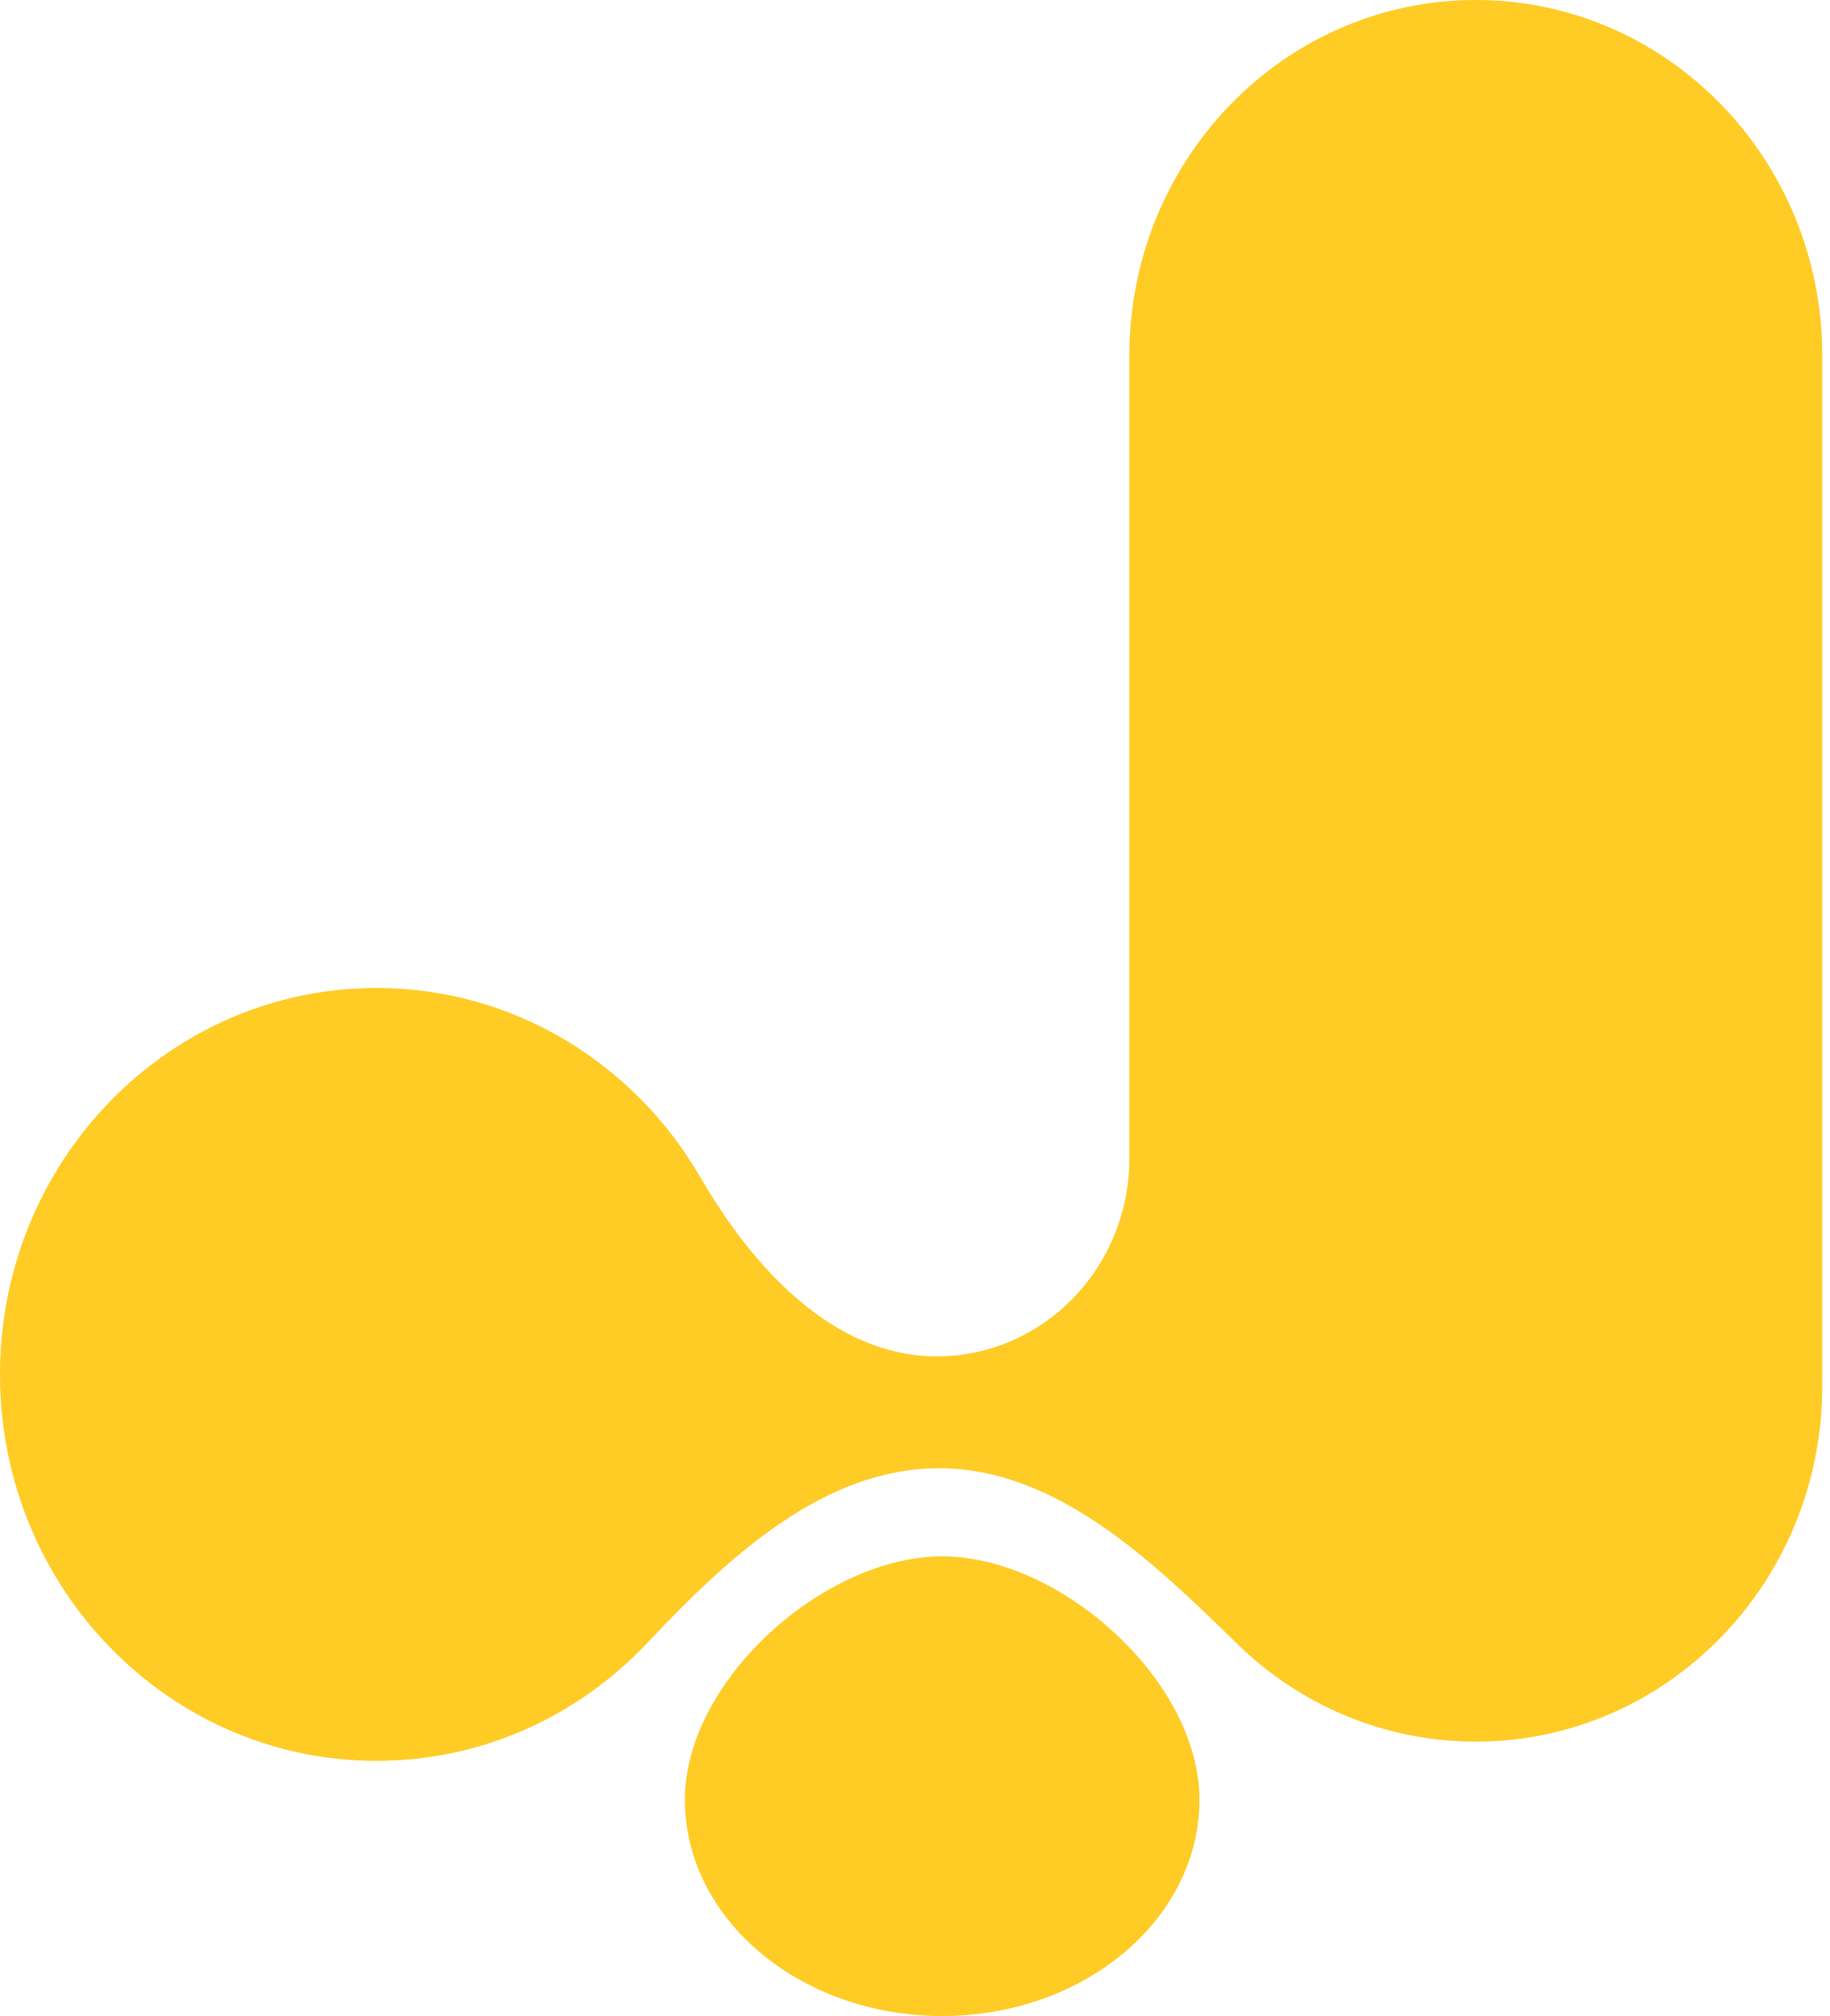
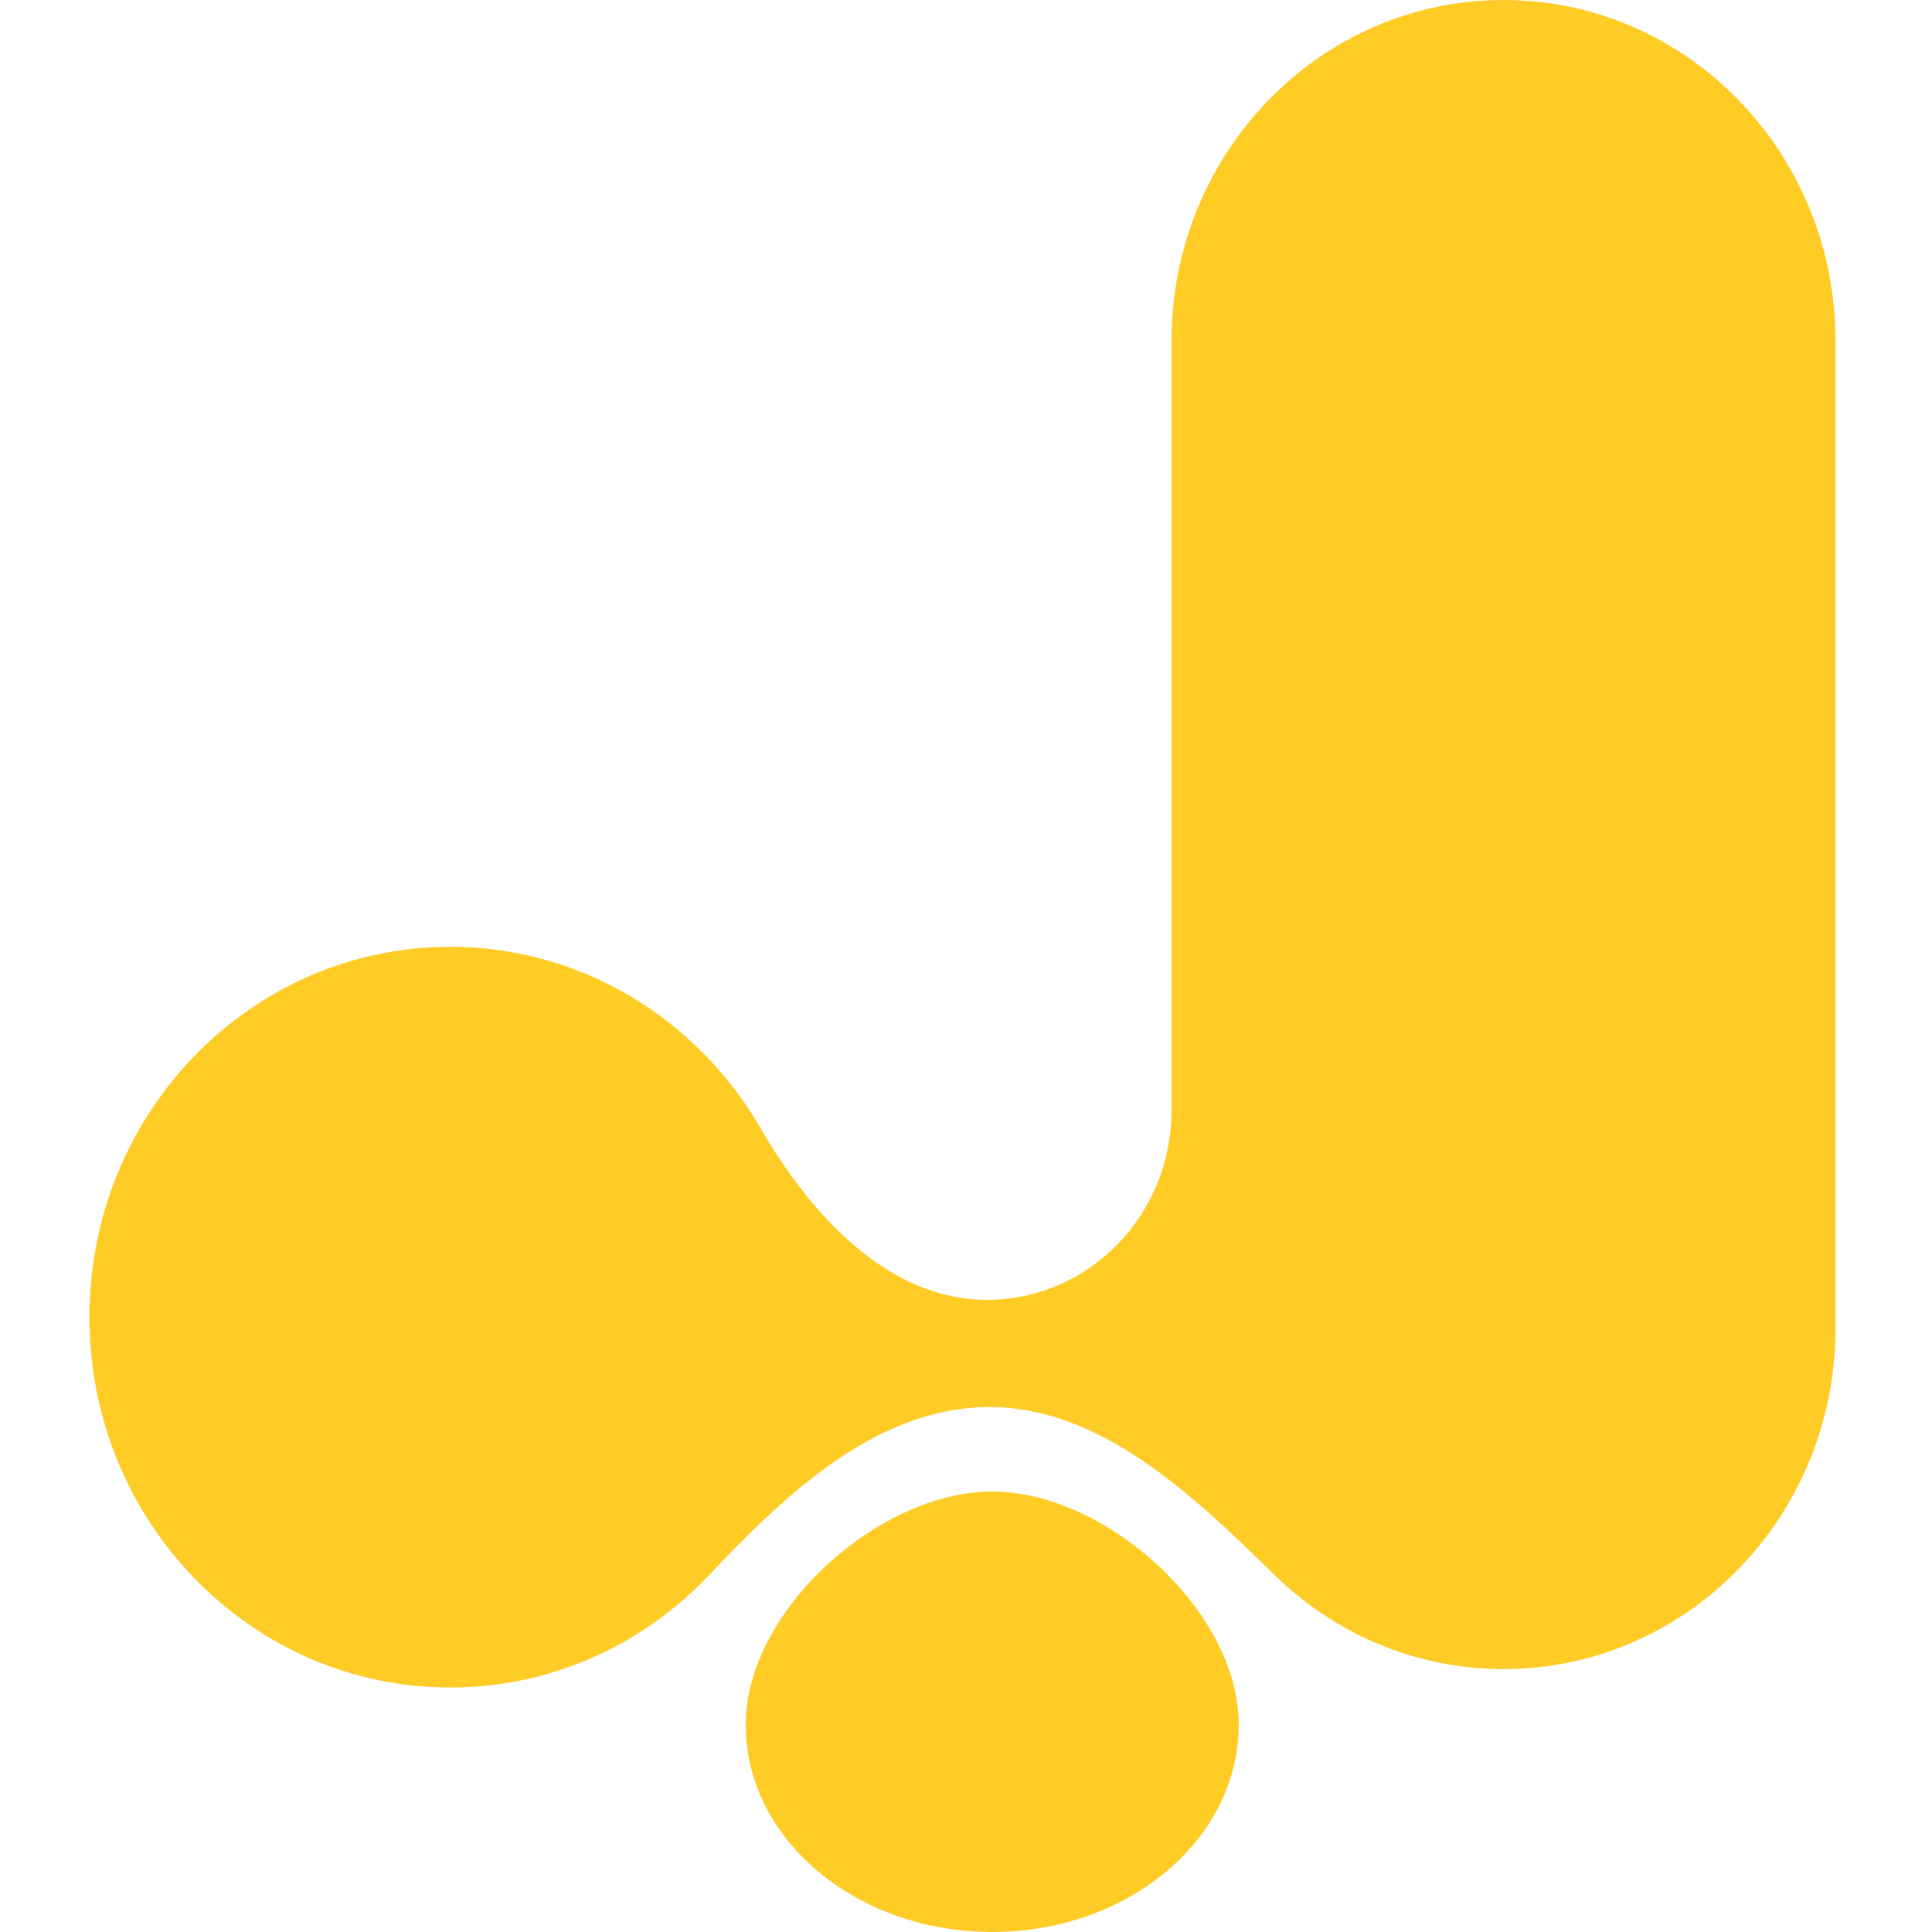
- <svg xmlns="http://www.w3.org/2000/svg" width="49" height="54" viewBox="0 0 49 54" fill="none">
+ <svg xmlns="http://www.w3.org/2000/svg" width="50" height="50" viewBox="0 0 49 54" fill="none">
  <path d="M39.525 0C34.4 0 30.246 4.264 30.246 9.525V31.032C30.246 33.959 27.935 36.331 25.085 36.331C22.327 36.331 20.166 33.965 18.756 31.532C16.998 28.497 13.772 26.464 10.084 26.464C4.515 26.464 0 31.098 0 36.815C0 42.532 4.515 47.166 10.084 47.166C12.928 47.166 15.497 45.957 17.331 44.012C19.488 41.723 22.045 39.328 25.148 39.328C28.282 39.328 30.855 41.802 33.123 44.021C34.788 45.651 37.042 46.651 39.525 46.651C44.649 46.651 48.803 42.387 48.803 37.127V9.525C48.803 4.264 44.649 0 39.525 0Z" fill="#FFCB25" />
  <path d="M32.123 48.208C32.123 51.407 29.038 54 25.233 54C21.428 54 18.343 51.407 18.343 48.208C18.343 45.009 22.077 41.688 25.233 41.688C28.389 41.688 32.123 45.009 32.123 48.208Z" fill="#FFCB25" />
</svg>
